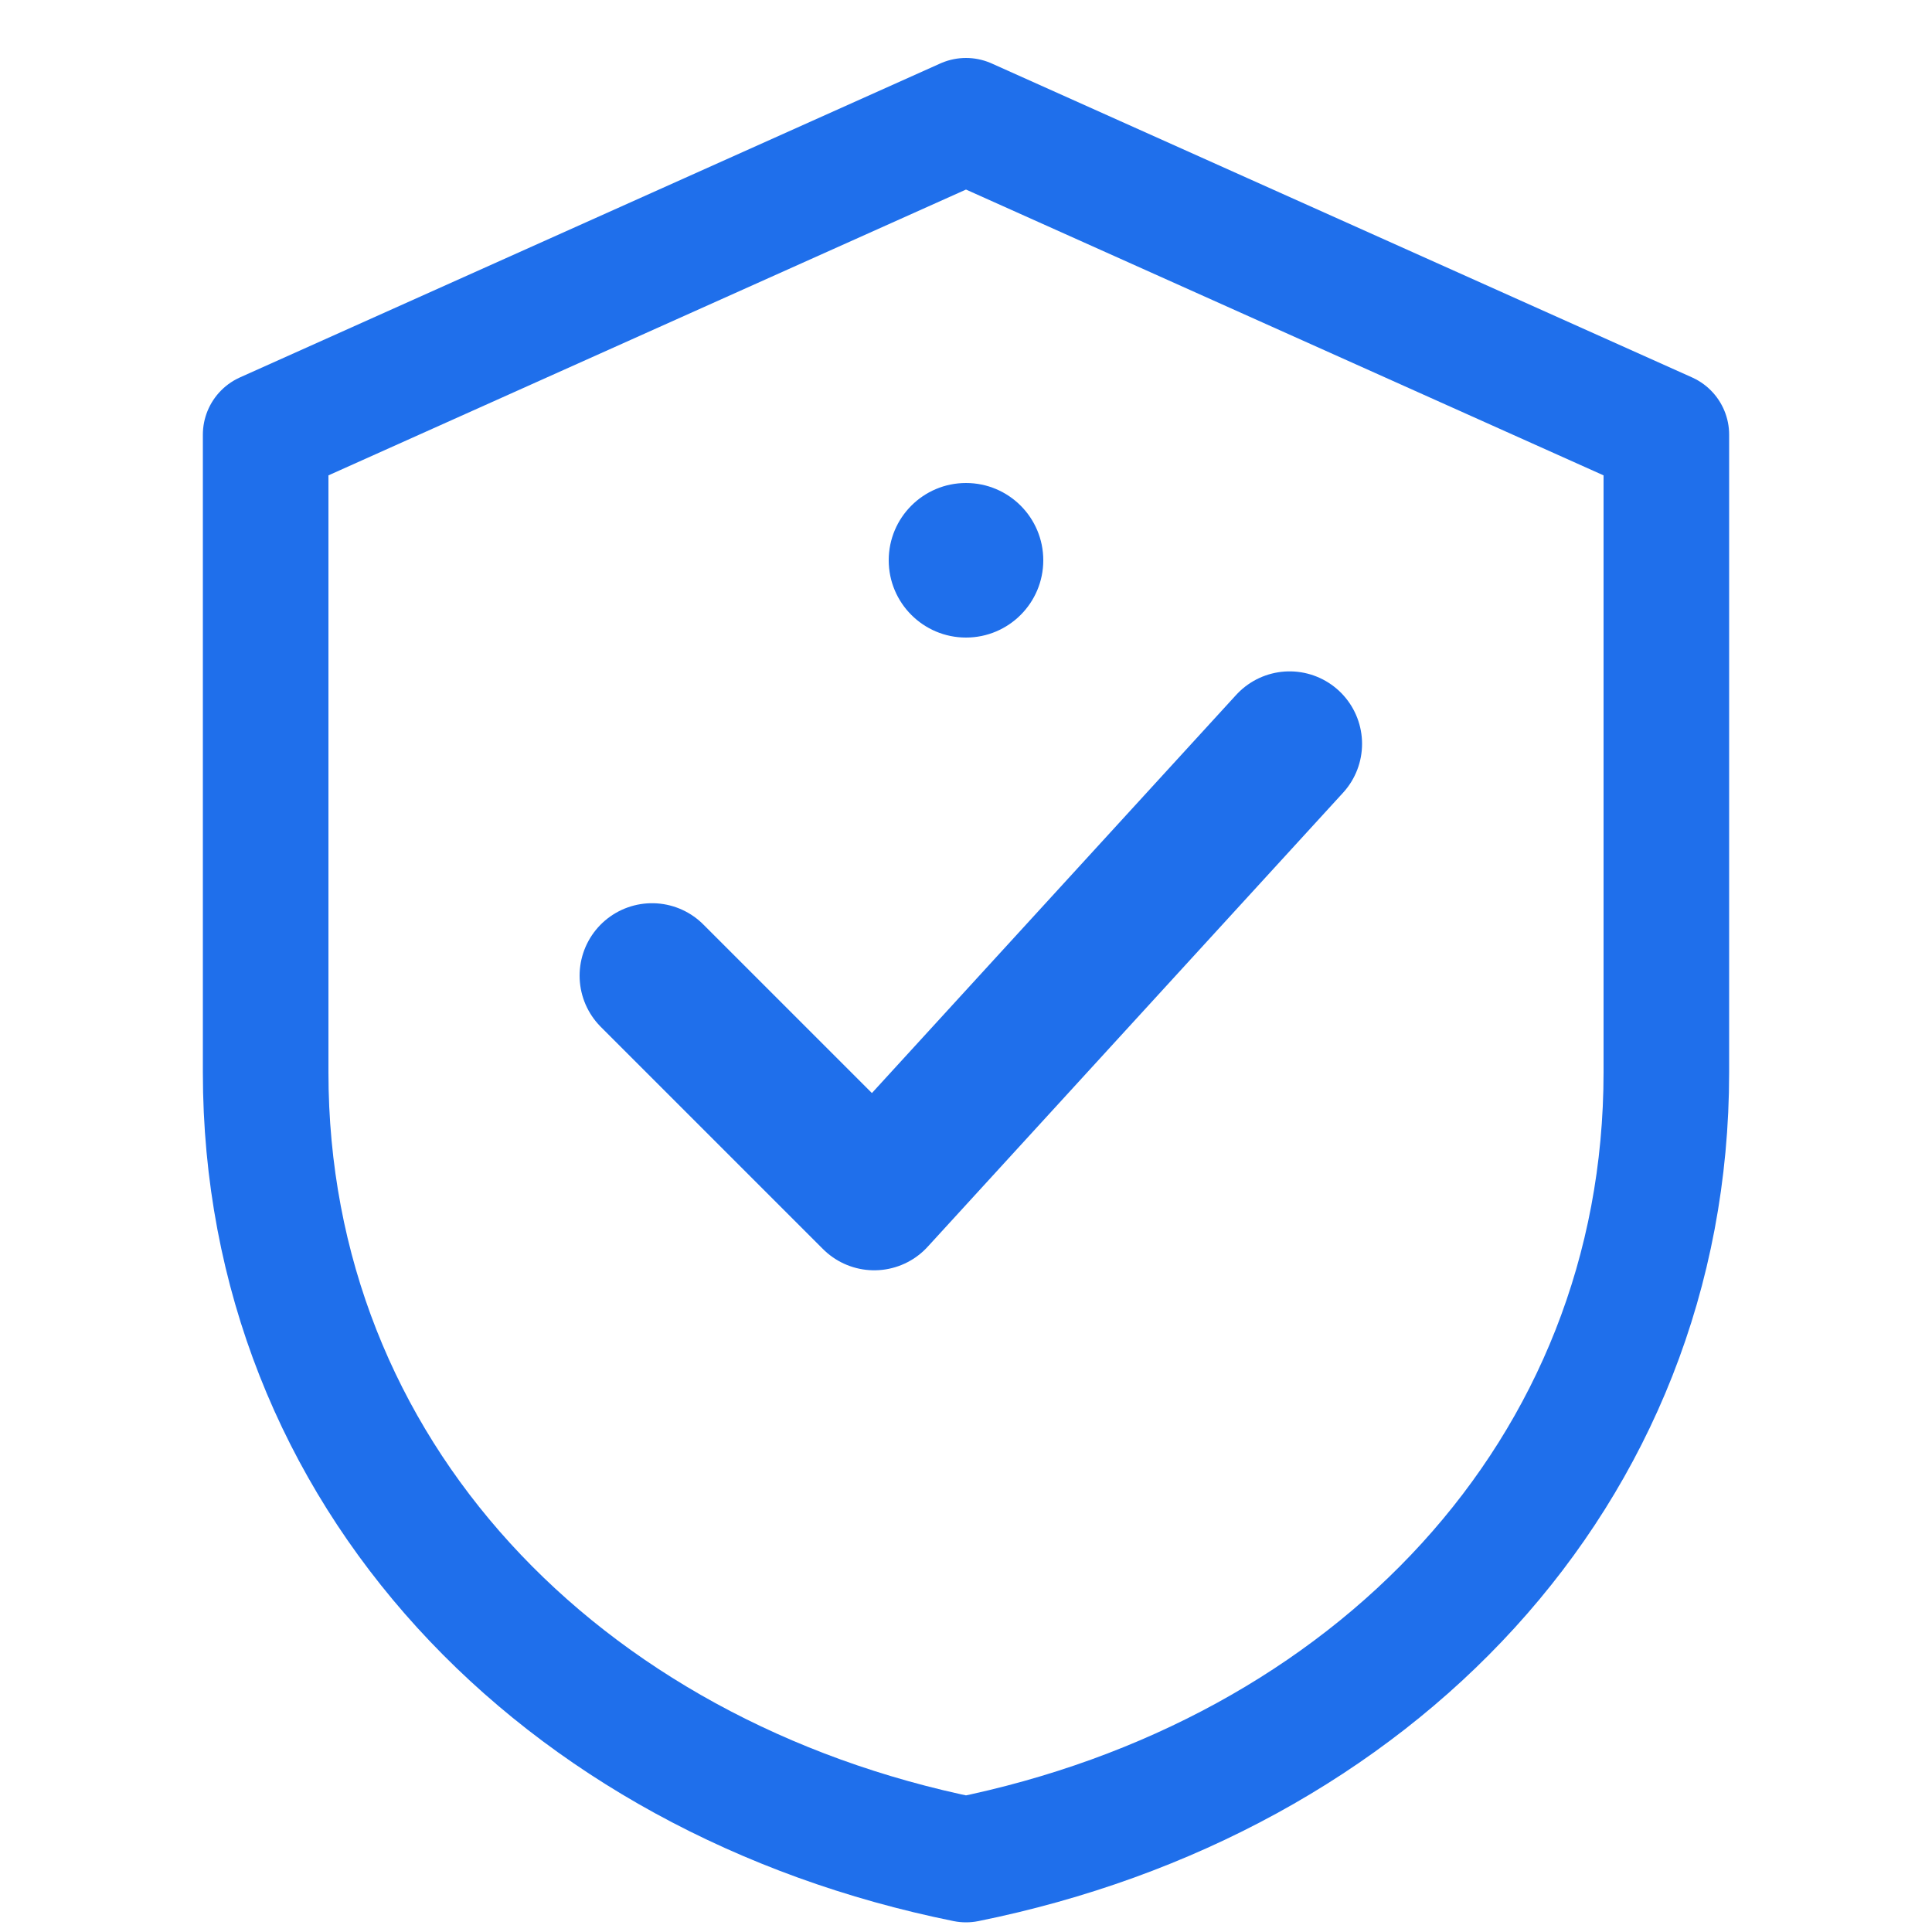
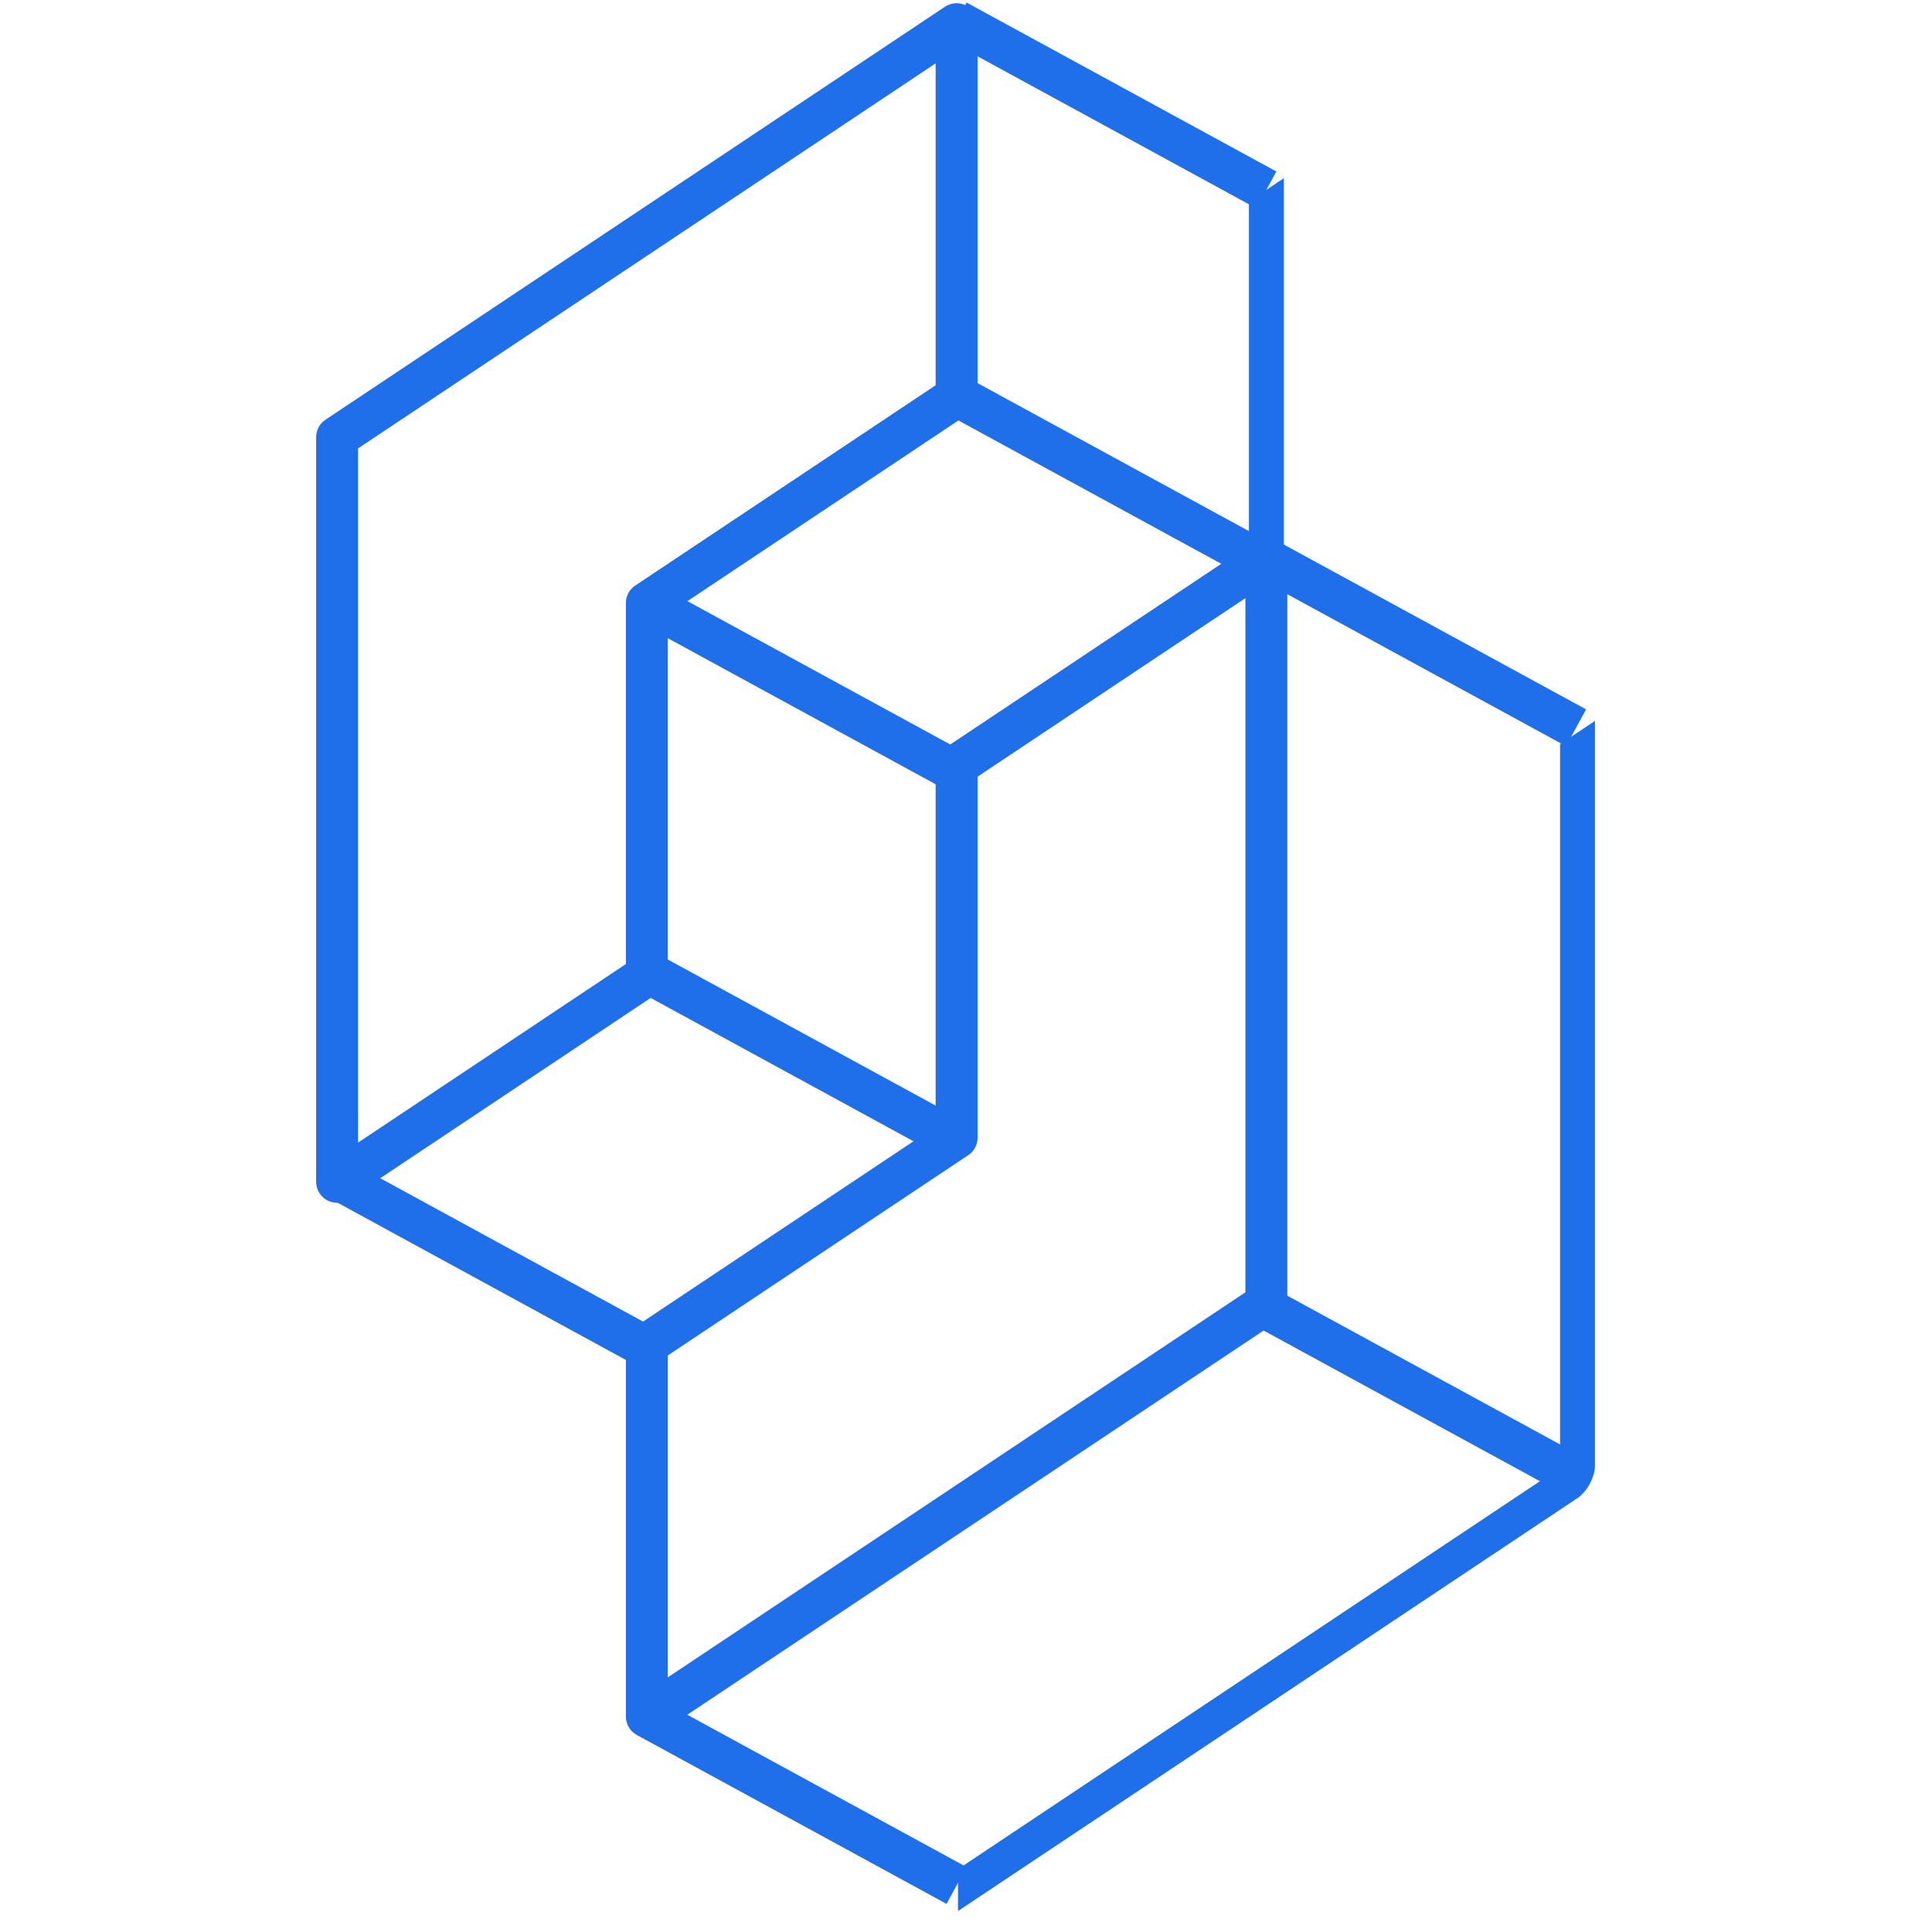
<svg xmlns="http://www.w3.org/2000/svg" width="40" height="40" viewBox="0 0 40 40" fill="none">
-   <path d="M20 2.5 34.5 9v13.2c0 8.3-6.1 14.6-14.5 16.3C11.6 36.8 5.5 30.5 5.5 22.2V9L20 2.5Z" stroke="#1F6FEB" stroke-width="2.6" stroke-linejoin="round" />
-   <path d="M13.5 20.2l4.6 4.6 8.6-9.4" stroke="#1F6FEB" stroke-width="3" stroke-linecap="round" stroke-linejoin="round" />
-   <circle cx="20" cy="11.6" r="1.6" fill="#1F6FEB" />
+   <g transform="translate(-25.991 -13.731) scale(0.48222)" stroke-linejoin="round">
+     <path d="M 108.269 52.611 L 108.269 53.511 C 108.682 53.235 109.018 52.608 109.018 52.111 Z M 94.969 61.477 L 94.969 60.577 C 94.556 60.853 94.221 61.479 94.221 61.976 Z M 94.969 77.461 L 94.969 78.361 C 95.383 78.085 95.718 77.459 95.718 76.961 Z M 108.269 36.627 L 107.52 37.126 L 107.52 53.11 L 108.269 52.611 L 109.018 52.111 L 109.018 36.127 Z M 108.269 52.611 L 108.269 51.711 L 94.969 60.577 L 94.969 61.477 L 94.969 62.377 L 108.269 53.511 Z M 94.969 61.477 L 94.221 61.976 L 94.221 77.96 L 94.969 77.461 L 95.718 76.961 L 95.718 60.978 Z M 94.969 77.461 L 94.969 76.561 L 81.67 85.427 L 81.67 86.327 L 81.67 87.227 L 94.969 78.361 Z" fill="#1F6FEB" />
+     <path d="M 94.97 29.513 L 94.97 45.497 L 81.671 54.364 L 81.671 70.347 L 68.371 79.214 L 68.371 47.246 Z" fill="none" stroke="#1F6FEB" stroke-width="1.8" />
+     <path d="M 81.671 102.173 L 81.671 86.189 L 94.97 77.323 L 94.97 61.339 L 108.27 52.473 L 108.27 84.44 Z" fill="none" stroke="#1F6FEB" stroke-width="1.8" />
+     <path d="M 121.629 91.893 L 121.629 92.793 C 122.042 92.517 122.378 91.89 122.378 91.393 Z M 121.629 59.925 L 120.88 60.424 L 120.88 92.392 L 121.629 91.893 L 122.378 91.393 L 122.378 59.426 Z M 121.629 91.893 L 121.629 90.993 L 95.03 108.725 L 95.03 109.625 L 95.03 110.525 L 121.629 92.793 Z" fill="#1F6FEB" />
+     <path d="M 94.971 45.459 L 108.27 52.712" fill="none" stroke="#1F6FEB" stroke-width="1.8" />
+     <path d="M 94.969 29.375 L 108.268 36.628" fill="none" stroke="#1F6FEB" stroke-width="1.8" />
+     <path d="M 108.266 52.469 L 121.565 59.721" fill="none" stroke="#1F6FEB" stroke-width="1.8" />
+     <path d="M 68.371 79.076 L 81.67 86.329" fill="none" stroke="#1F6FEB" stroke-width="1.8" />
+     <path d="M 81.67 102.174 L 94.969 109.427" fill="none" stroke="#1F6FEB" stroke-width="1.8" />
+     <path d="M 81.67 70.205 L 94.969 77.458" fill="none" stroke="#1F6FEB" stroke-width="1.8" />
+     <path d="M 81.67 54.359 L 94.969 61.612" fill="none" stroke="#1F6FEB" stroke-width="1.8" />
+     <path d="M 108.266 84.638 L 121.565 91.89" fill="none" stroke="#1F6FEB" stroke-width="1.8" />
+   </g>
</svg>
